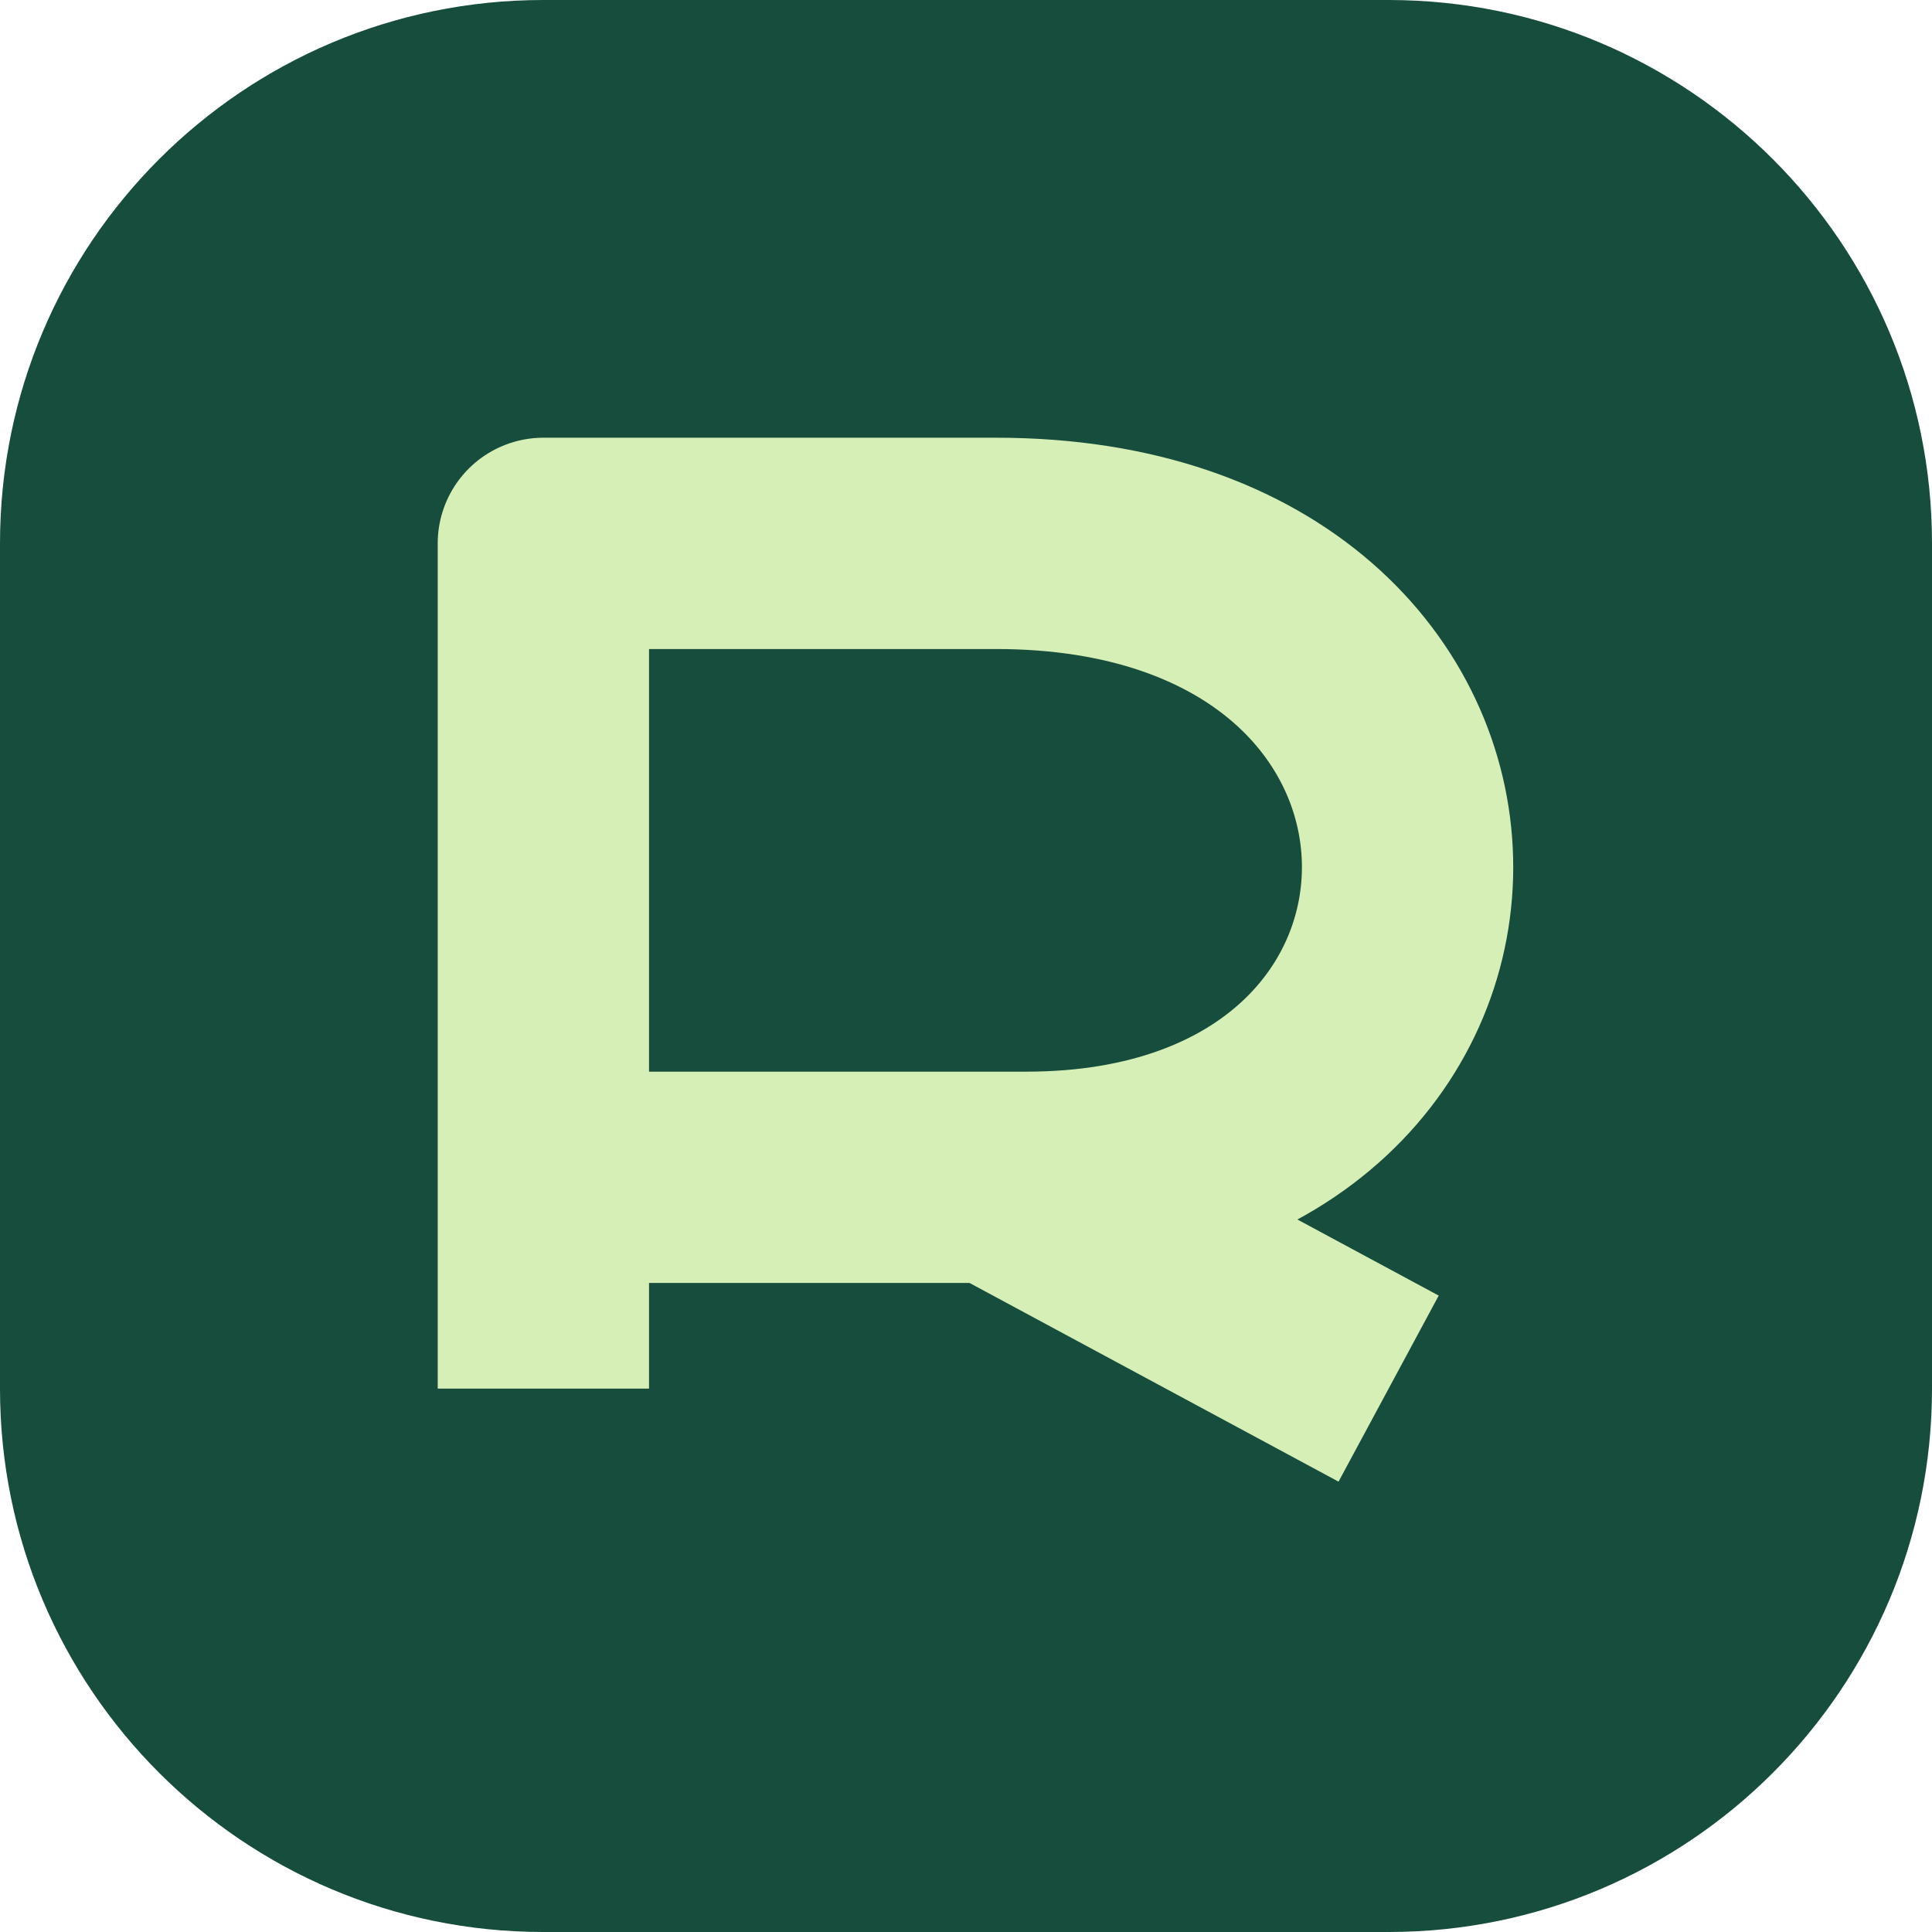
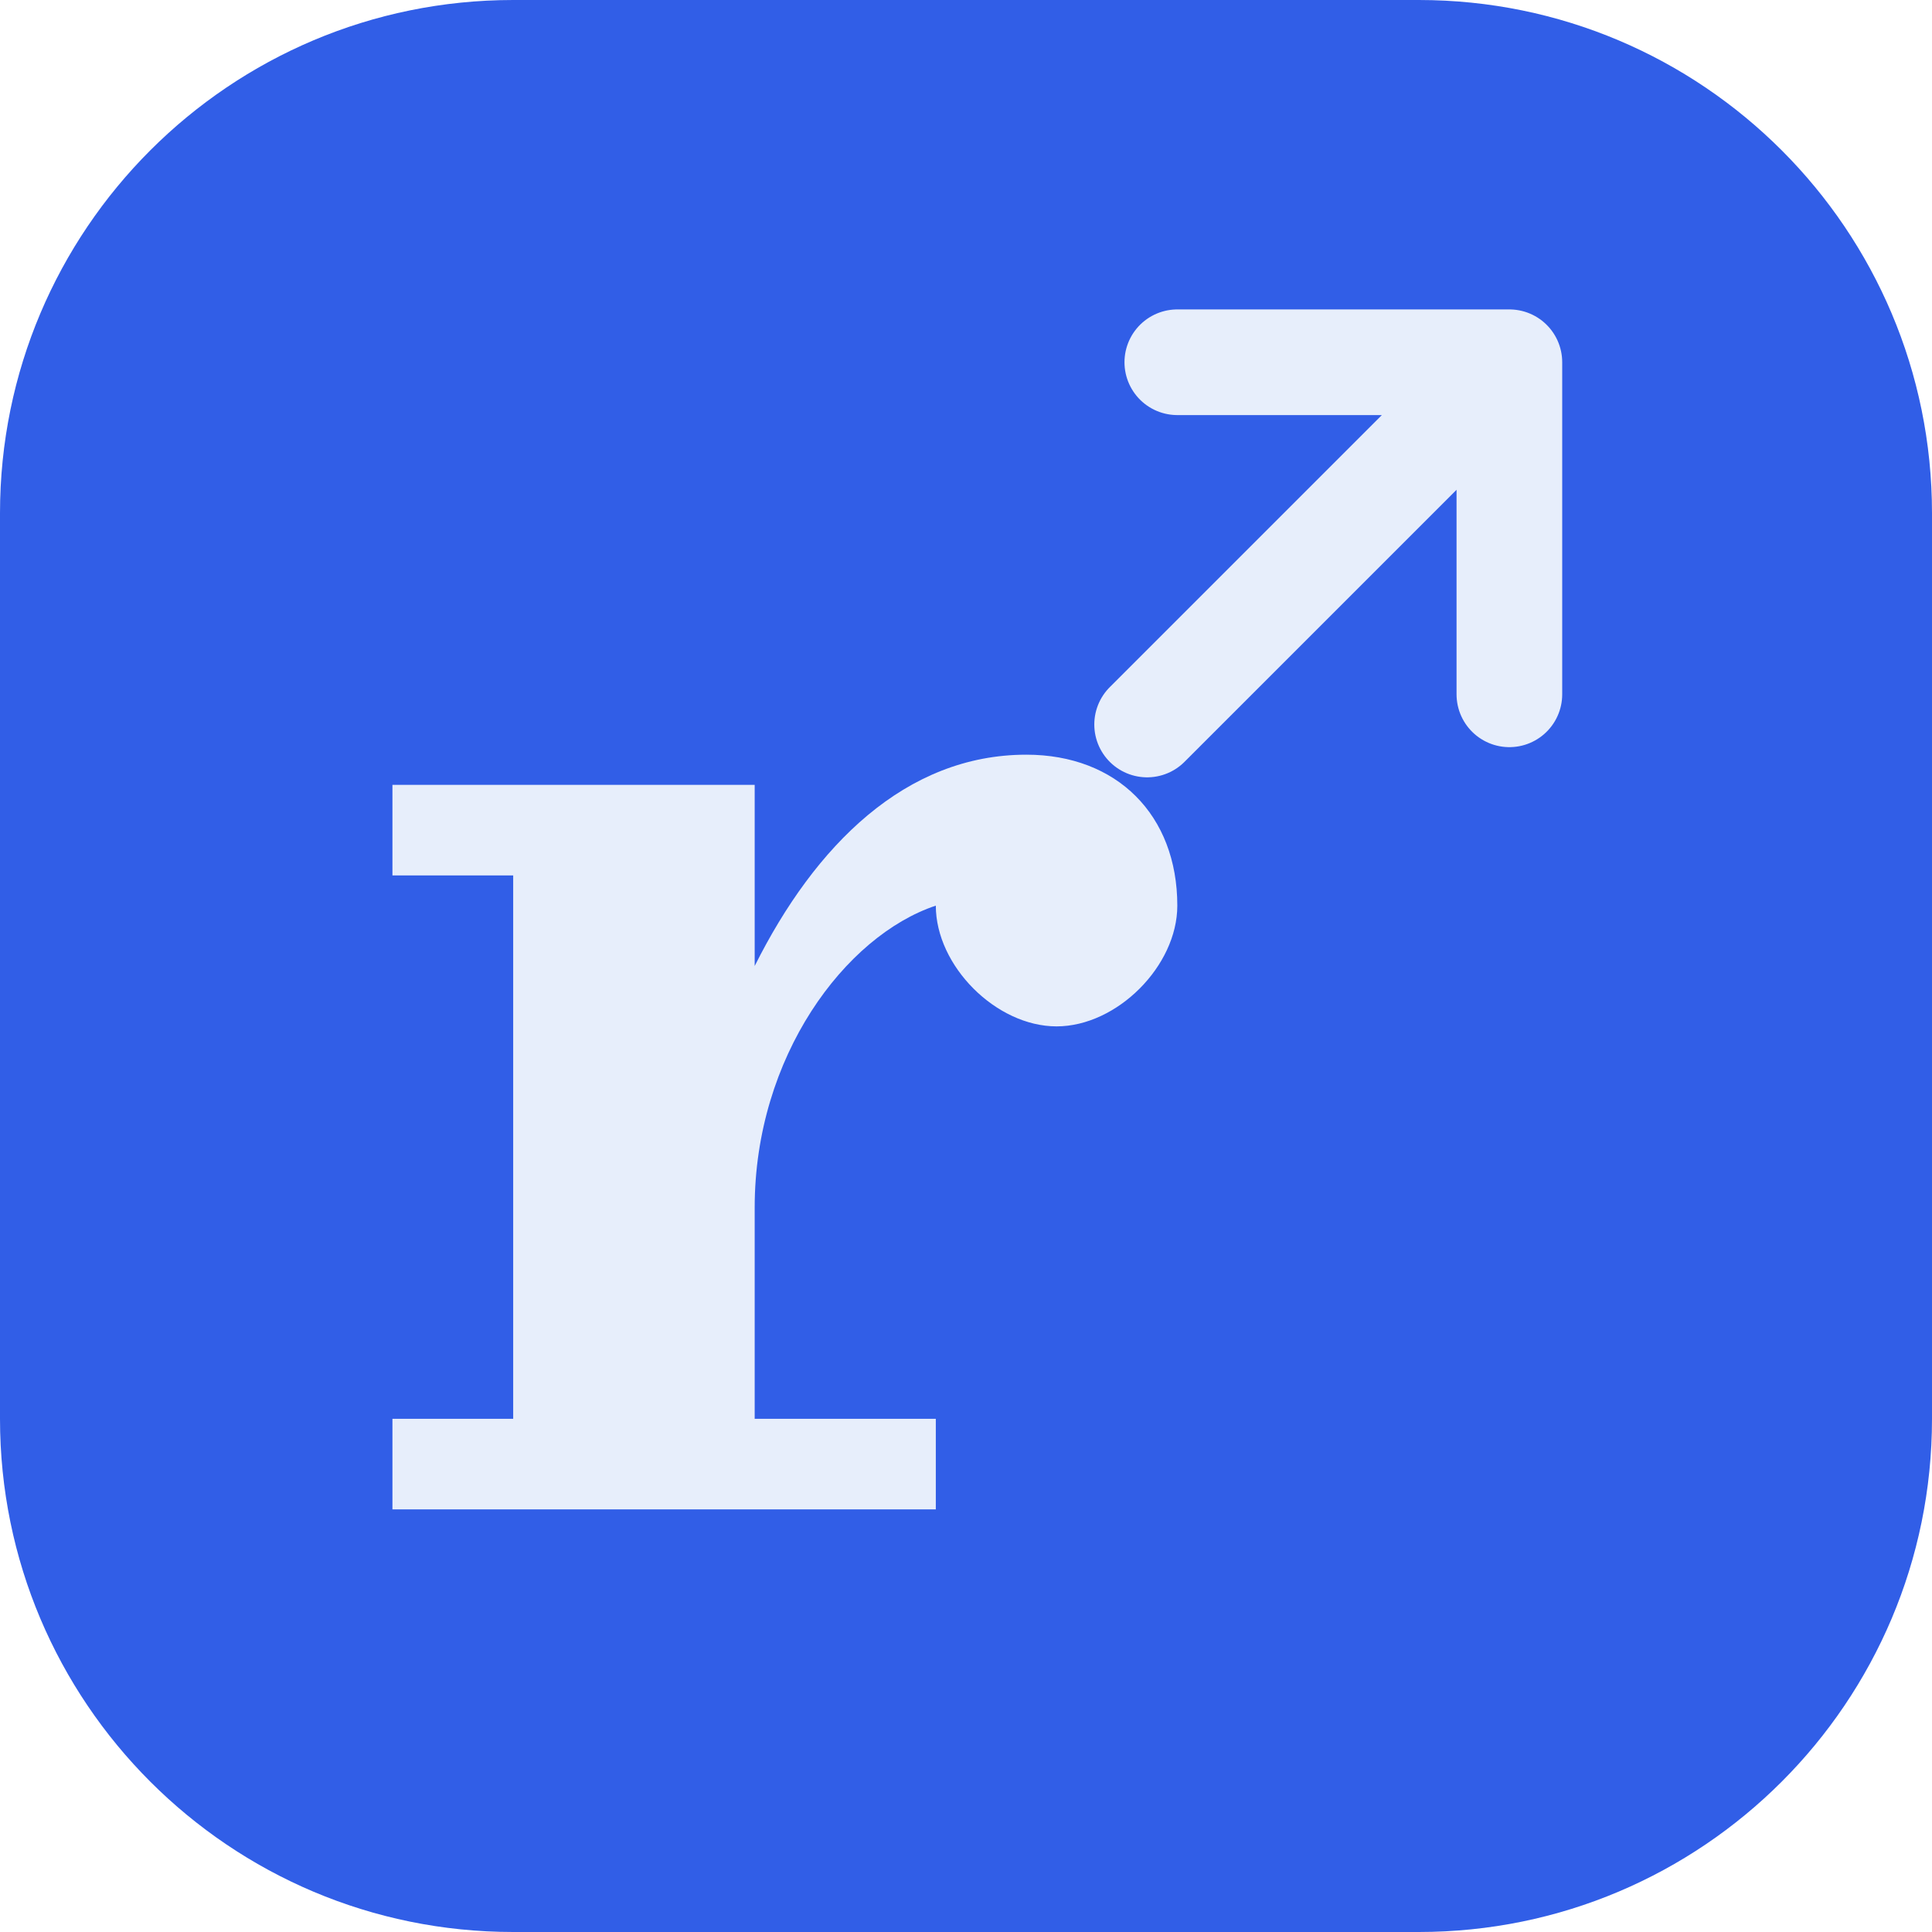
<svg xmlns="http://www.w3.org/2000/svg" viewBox="0 0 64 64">
-   <rect width="64" height="64" rx="18" fill="#174d3c" />
-   <path d="M18 46V18h15c18 0 18 21 1 21H18m15 0 13 7" fill="none" stroke="#d6efb7" stroke-width="7" stroke-linejoin="round" />
+   <rect width="64" height="64" rx="17" fill="#315ee7" />
+   <path d="M13 26h12v6c2-4 5-7 9-7 3 0 5 2 5 5 0 2-2 4-4 4s-4-2-4-4c-3 1-6 5-6 10v7h6v3H13v-3h4V29h-4Z" fill="#e7eefb" />
+   <path d="M38 24 50 12M39 12h11v11" fill="none" stroke="#e7eefb" stroke-width="3.5" stroke-linecap="round" stroke-linejoin="round" />
</svg>
